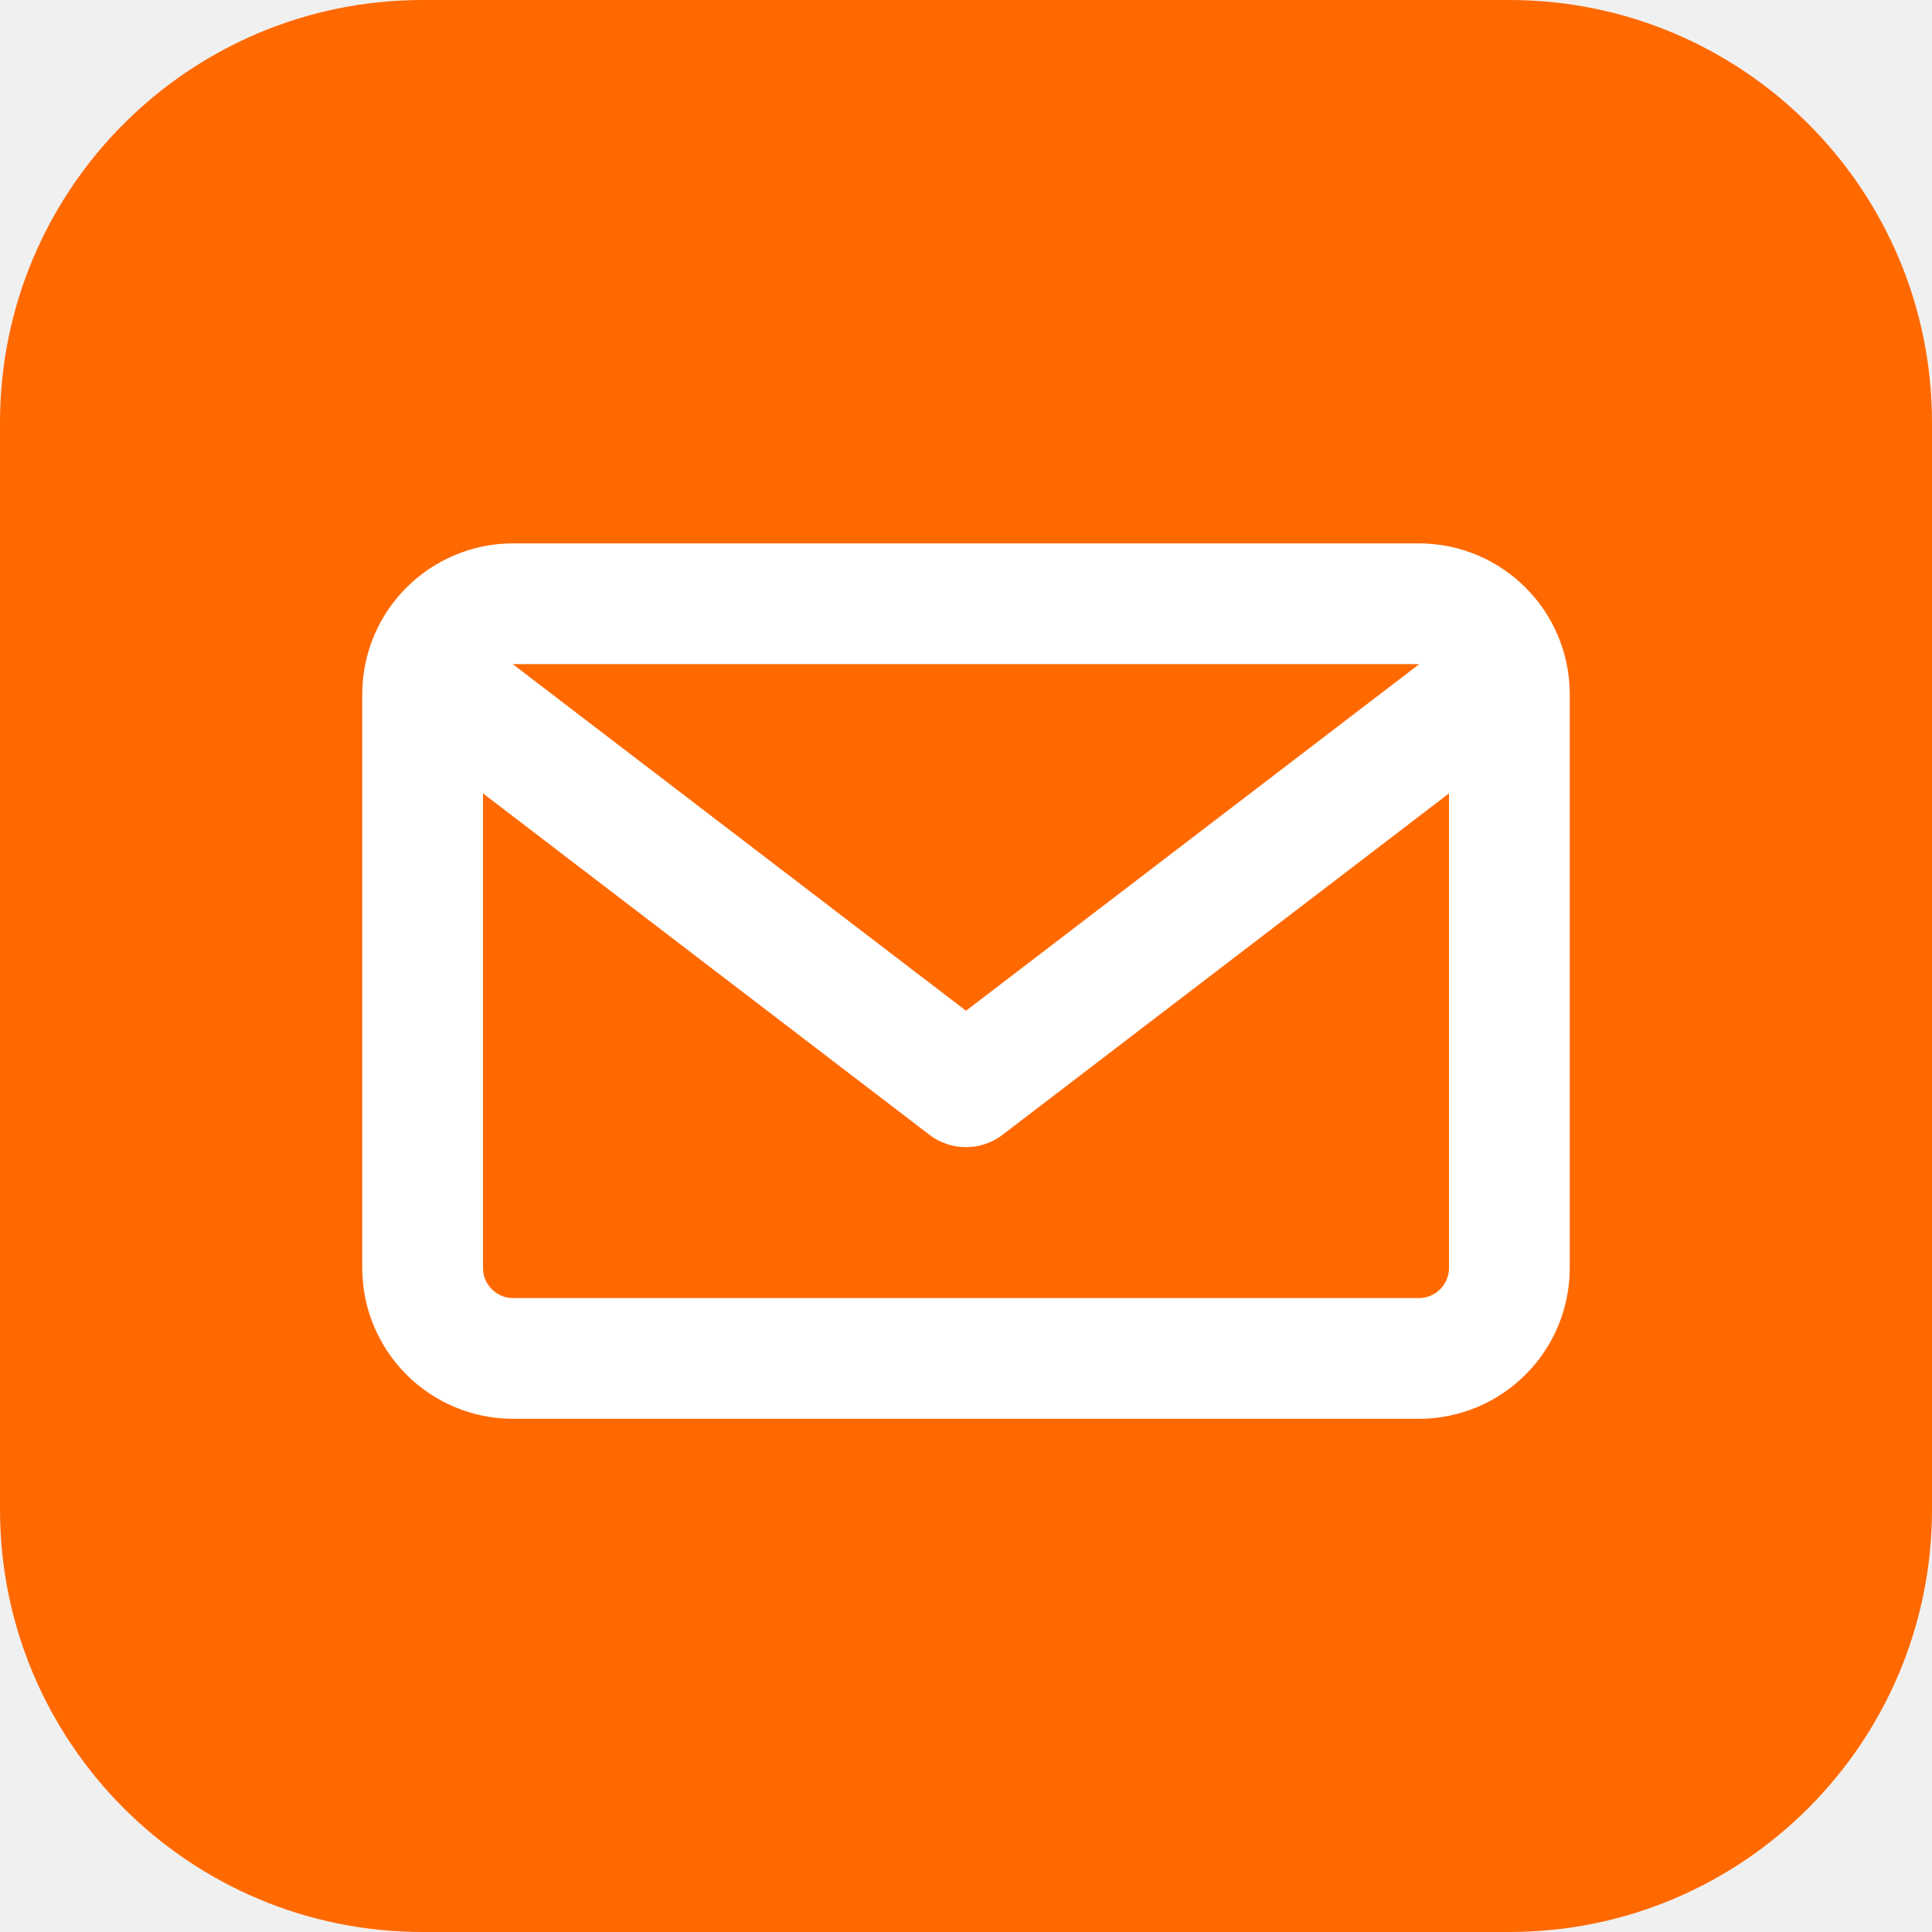
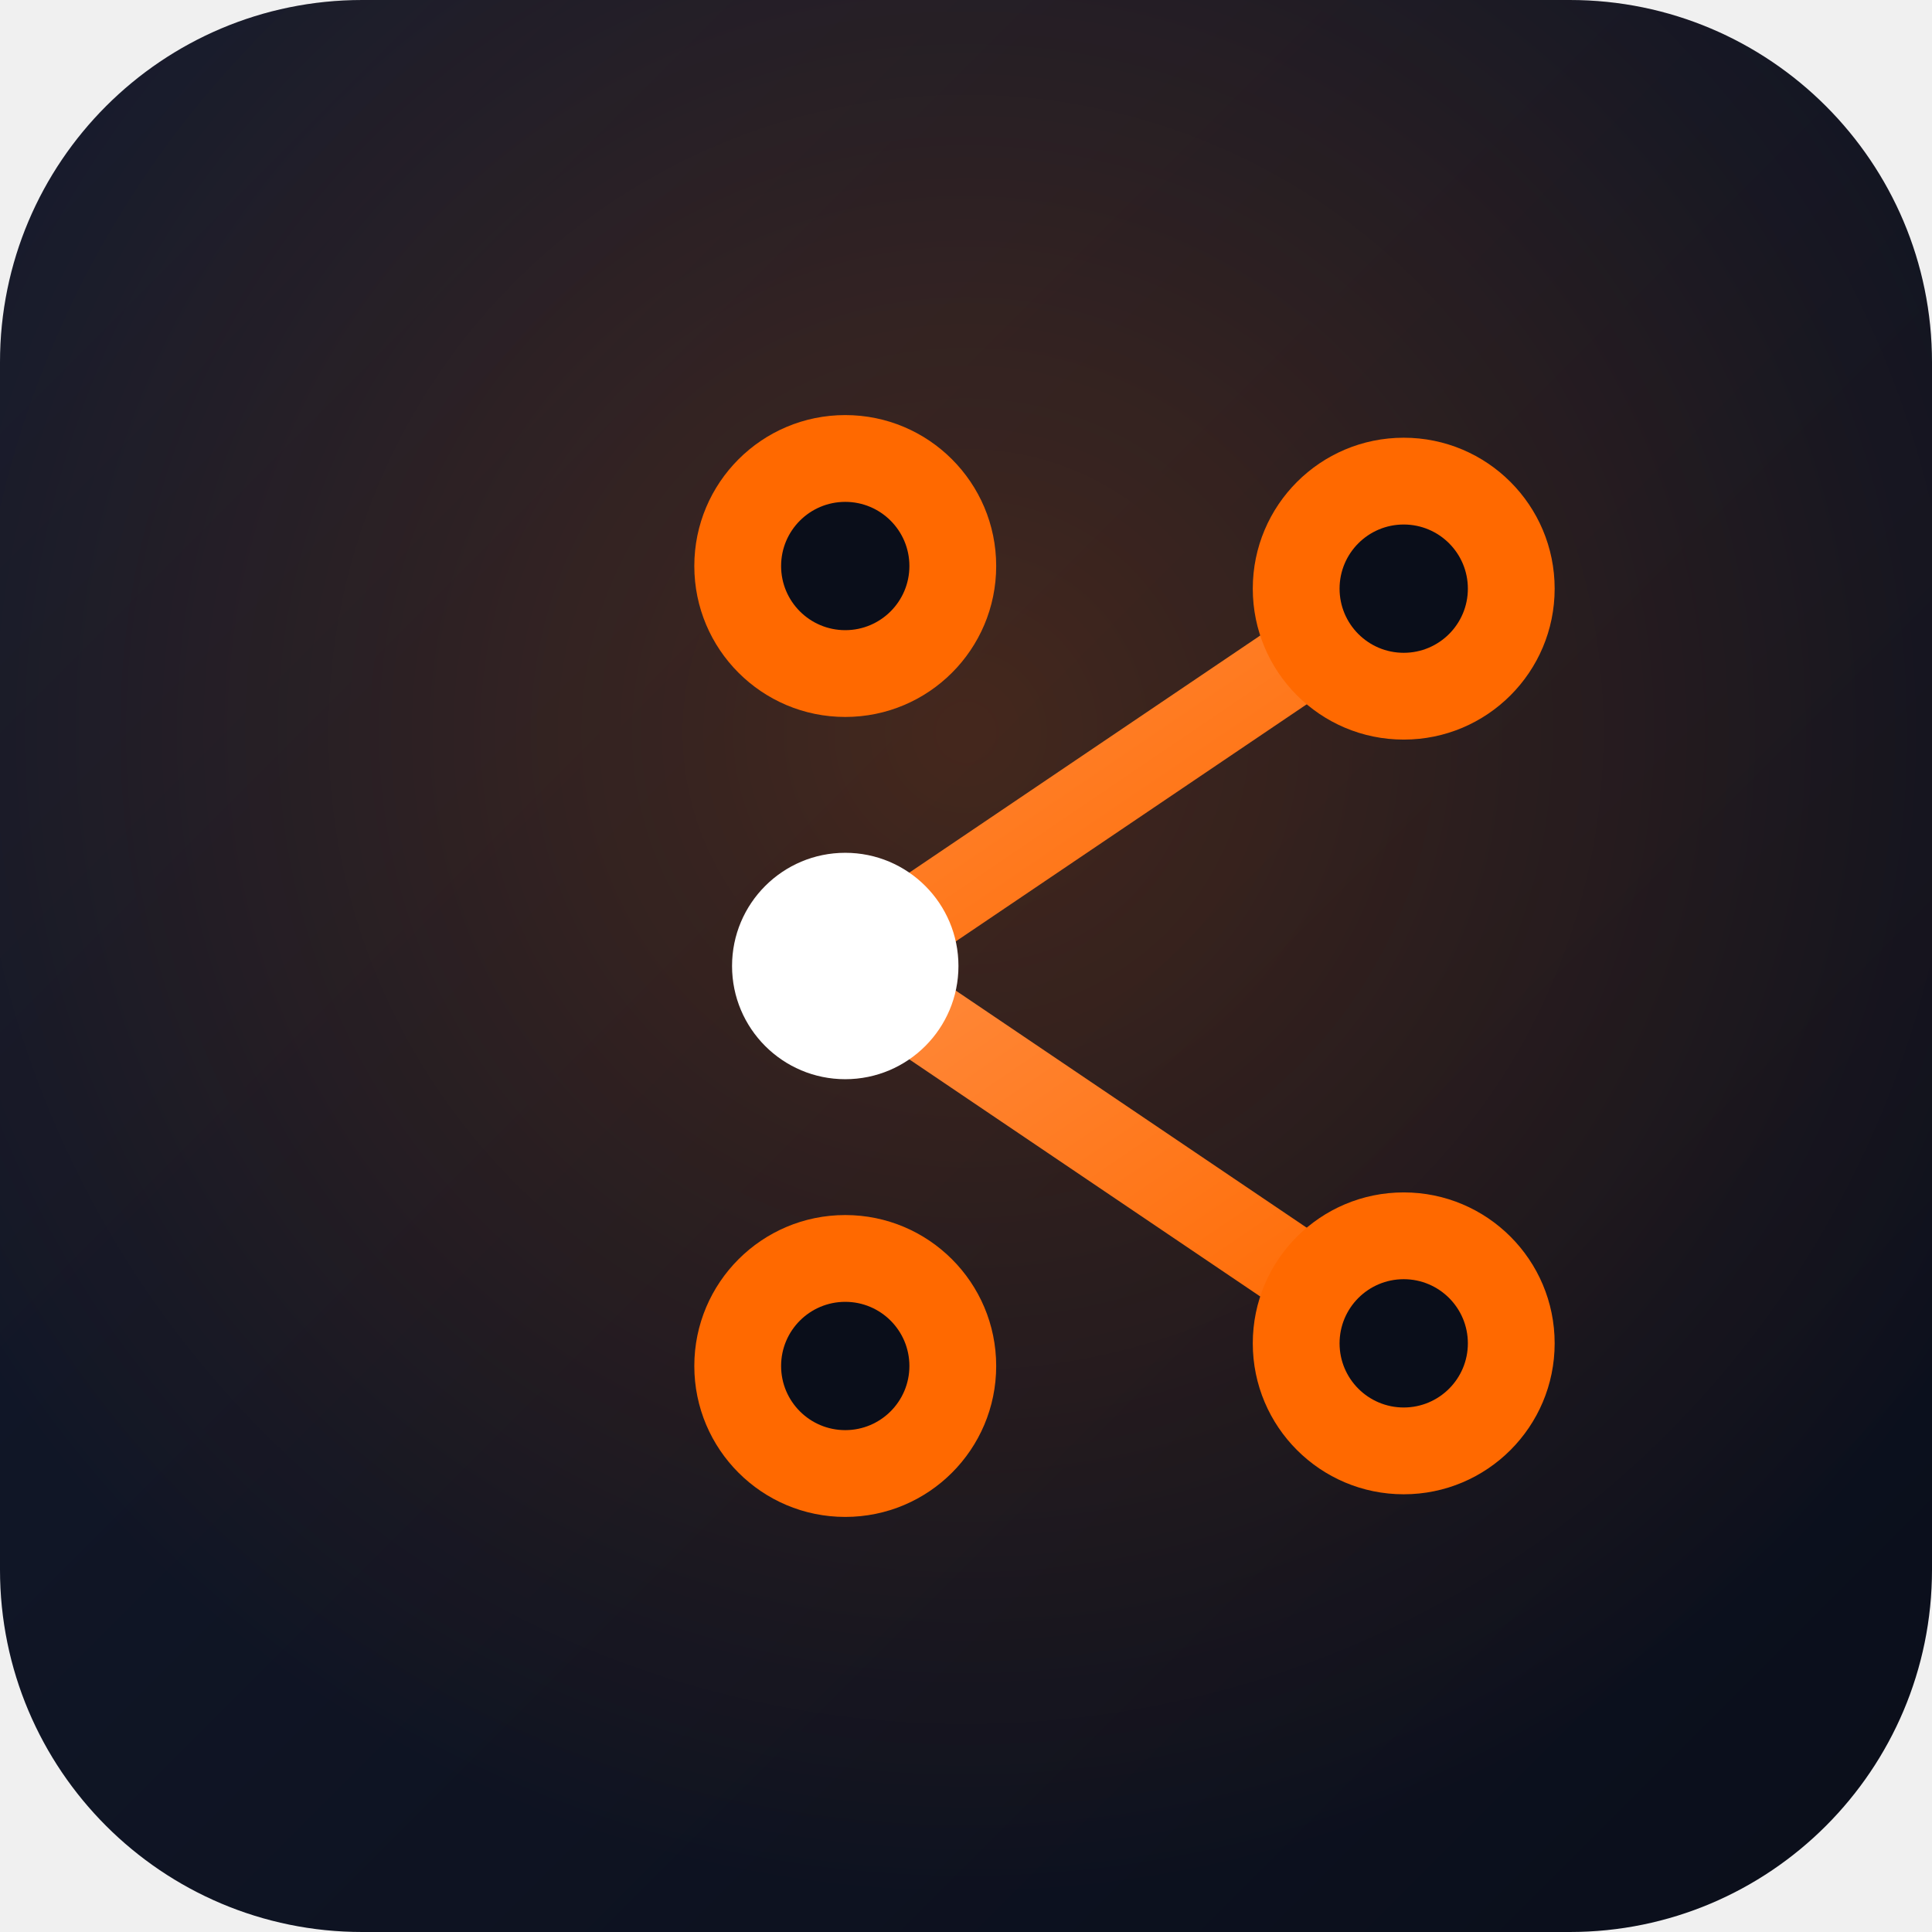
- <svg xmlns="http://www.w3.org/2000/svg" viewBox="0 0 64 64" width="64" height="64">
-   <rect width="64" height="64" rx="14" fill="#FF6900" />
-   <g fill="none" stroke="#fff" stroke-width="4" stroke-linejoin="round" stroke-linecap="round">
-     <rect x="14" y="20" width="36" height="25" rx="3" />
-     <path d="M15 23 L32 36 L49 23" />
+ <svg xmlns="http://www.w3.org/2000/svg" viewBox="0 0 512 512" width="512" height="512">
+   <defs>
+     <linearGradient id="bg" x1="0" y1="0" x2="1" y2="1">
+       <stop offset="0" stop-color="#141B2E" />
+       <stop offset="1" stop-color="#0A0E1A" />
+     </linearGradient>
+     <linearGradient id="arm" x1="0" y1="0" x2="1" y2="1">
+       <stop offset="0" stop-color="#FF8A3D" />
+       <stop offset="1" stop-color="#FF6900" />
+     </linearGradient>
+     <radialGradient id="glow" cx="0.5" cy="0.38" r="0.6">
+       <stop offset="0" stop-color="#FF6900" stop-opacity="0.22" />
+       <stop offset="1" stop-color="#FF6900" stop-opacity="0" />
+     </radialGradient>
+   </defs>
+   <rect width="512" height="512" rx="96" fill="url(#bg)" />
+   <rect width="512" height="512" rx="96" fill="url(#glow)" />
+   <g stroke="url(#arm)" stroke-width="22" stroke-linecap="round" fill="none">
+     <line x1="224" y1="150" x2="224" y2="362" />
+     <line x1="224" y1="256" x2="372" y2="156" />
+     <line x1="224" y1="256" x2="372" y2="356" />
  </g>
+   <circle cx="224" cy="150" r="40" fill="#FF6900" />
+   <circle cx="224" cy="150" r="17" fill="#0A0E1A" />
+   <circle cx="224" cy="362" r="40" fill="#FF6900" />
+   <circle cx="224" cy="362" r="17" fill="#0A0E1A" />
+   <circle cx="372" cy="156" r="40" fill="#FF6900" />
+   <circle cx="372" cy="156" r="17" fill="#0A0E1A" />
+   <circle cx="372" cy="356" r="40" fill="#FF6900" />
+   <circle cx="372" cy="356" r="17" fill="#0A0E1A" />
+   <circle cx="224" cy="256" r="30" fill="#FFFFFF" />
</svg>
